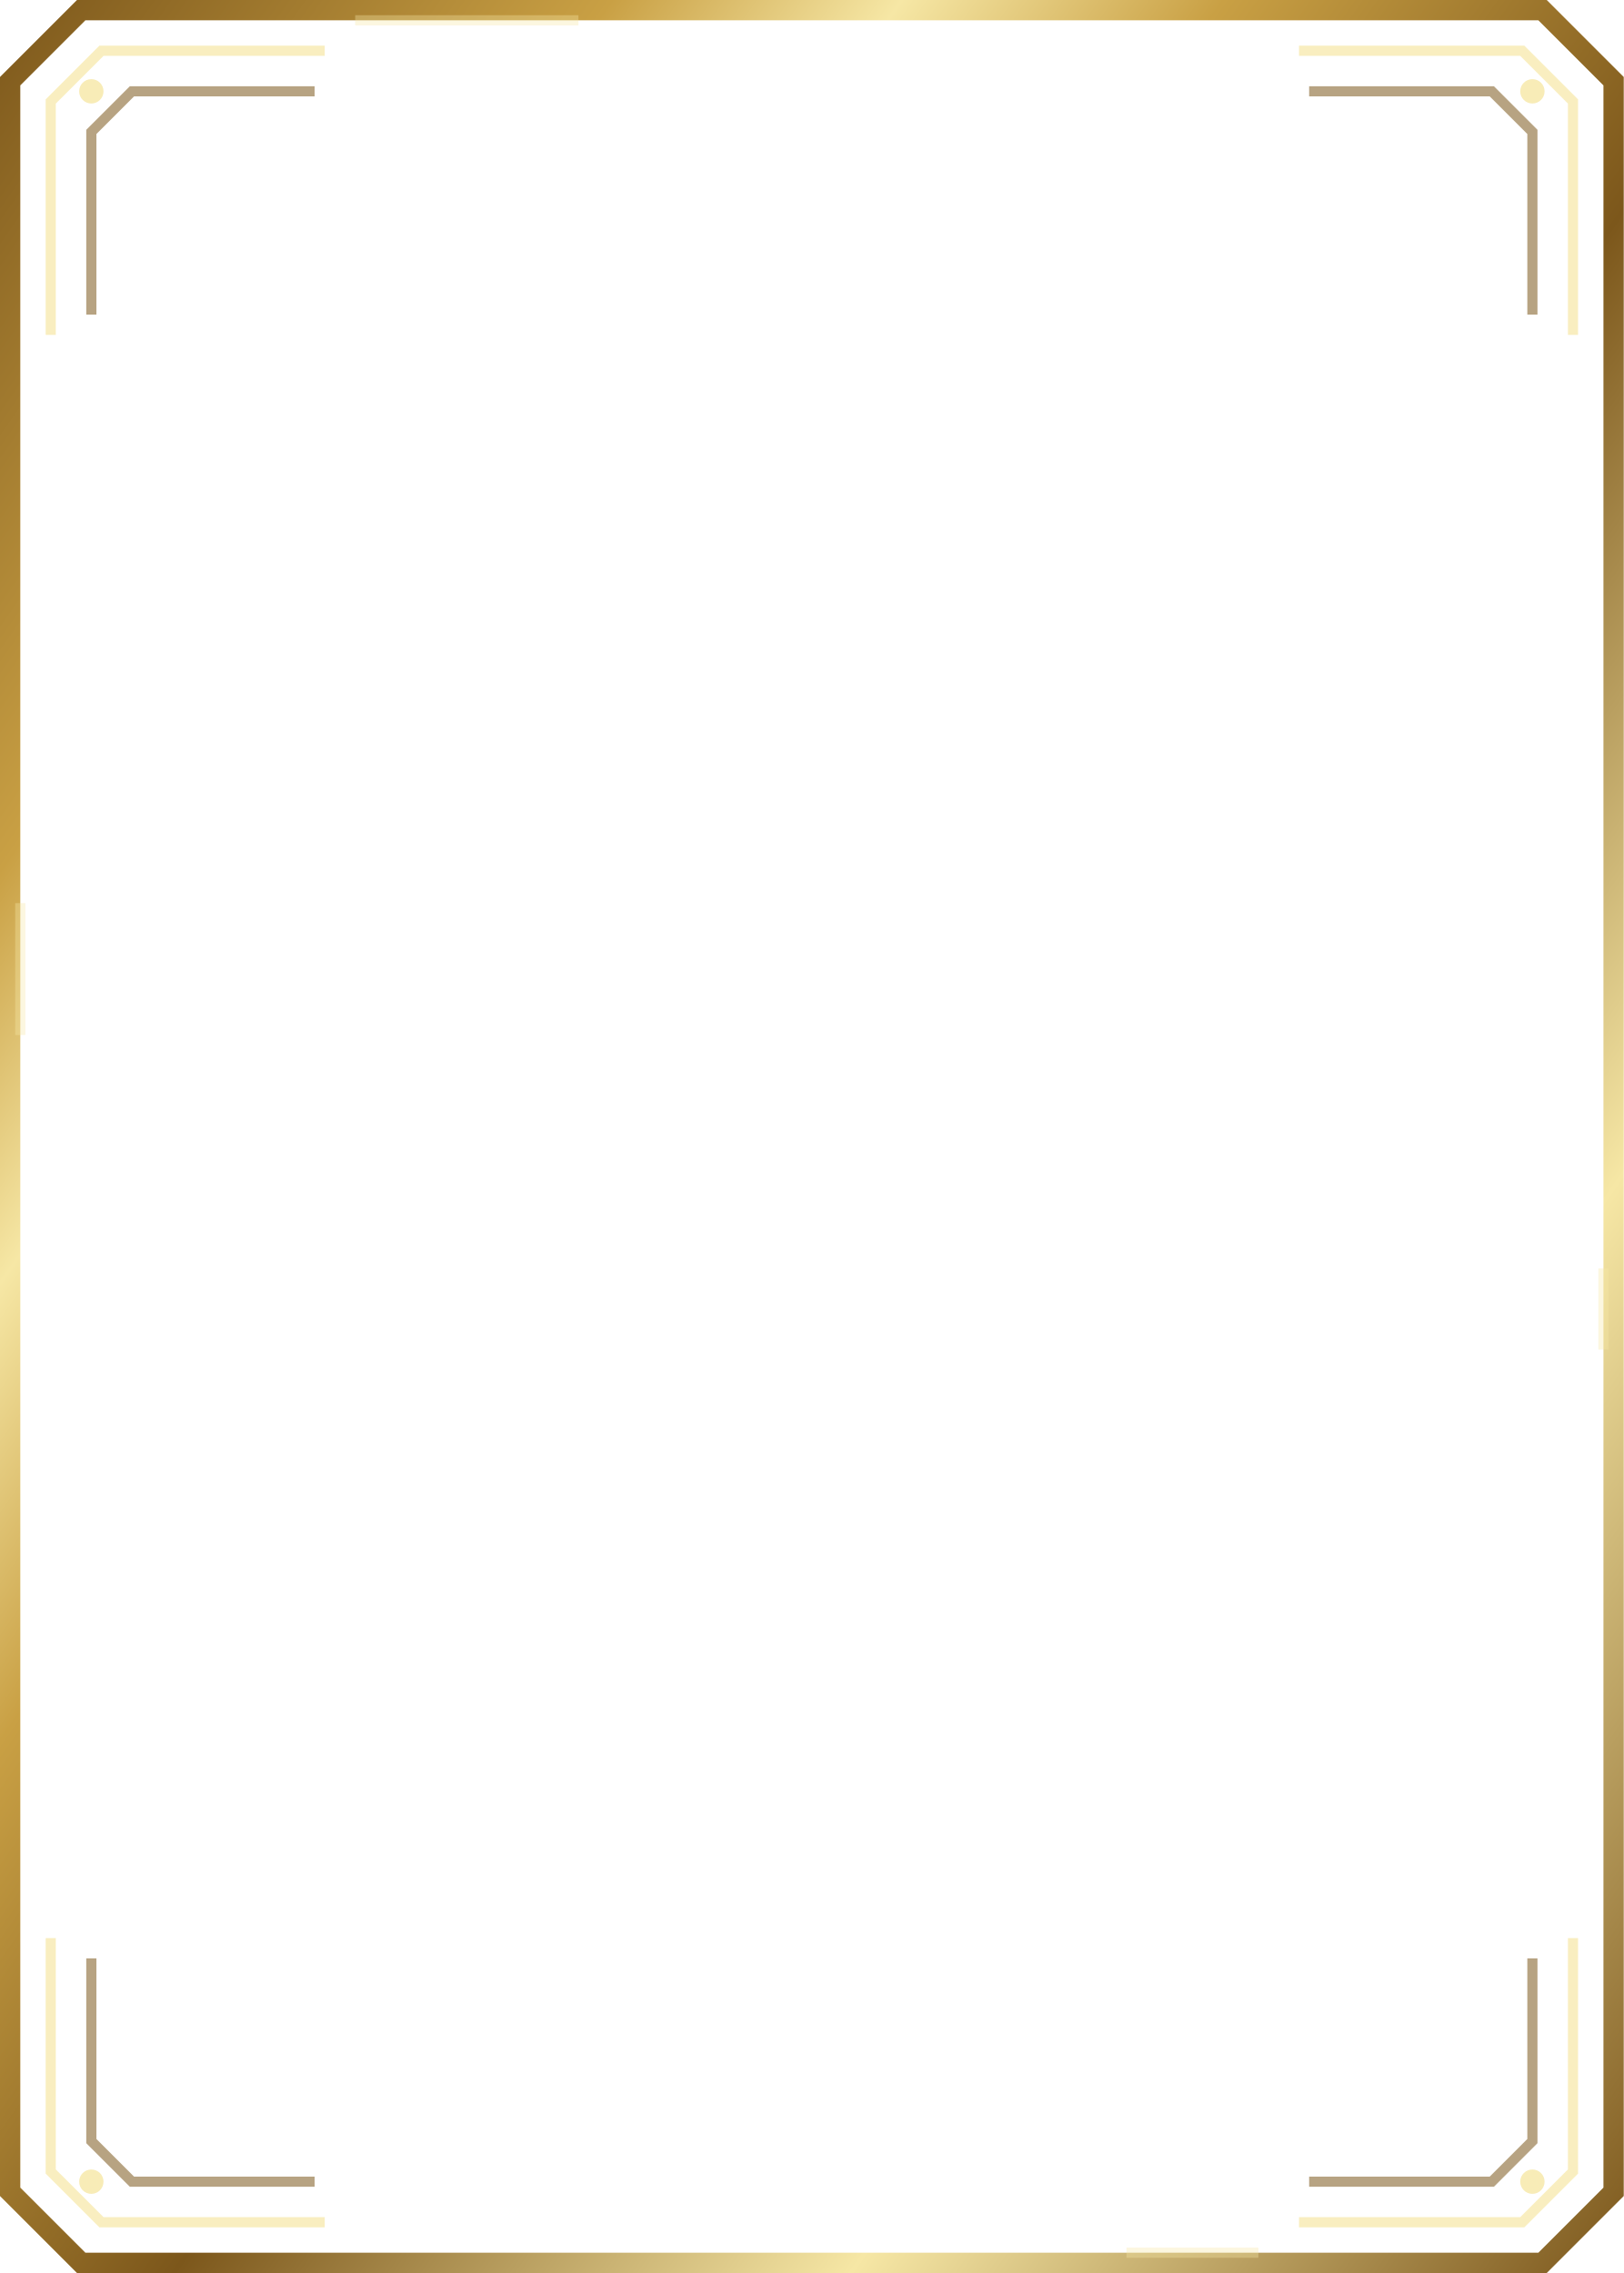
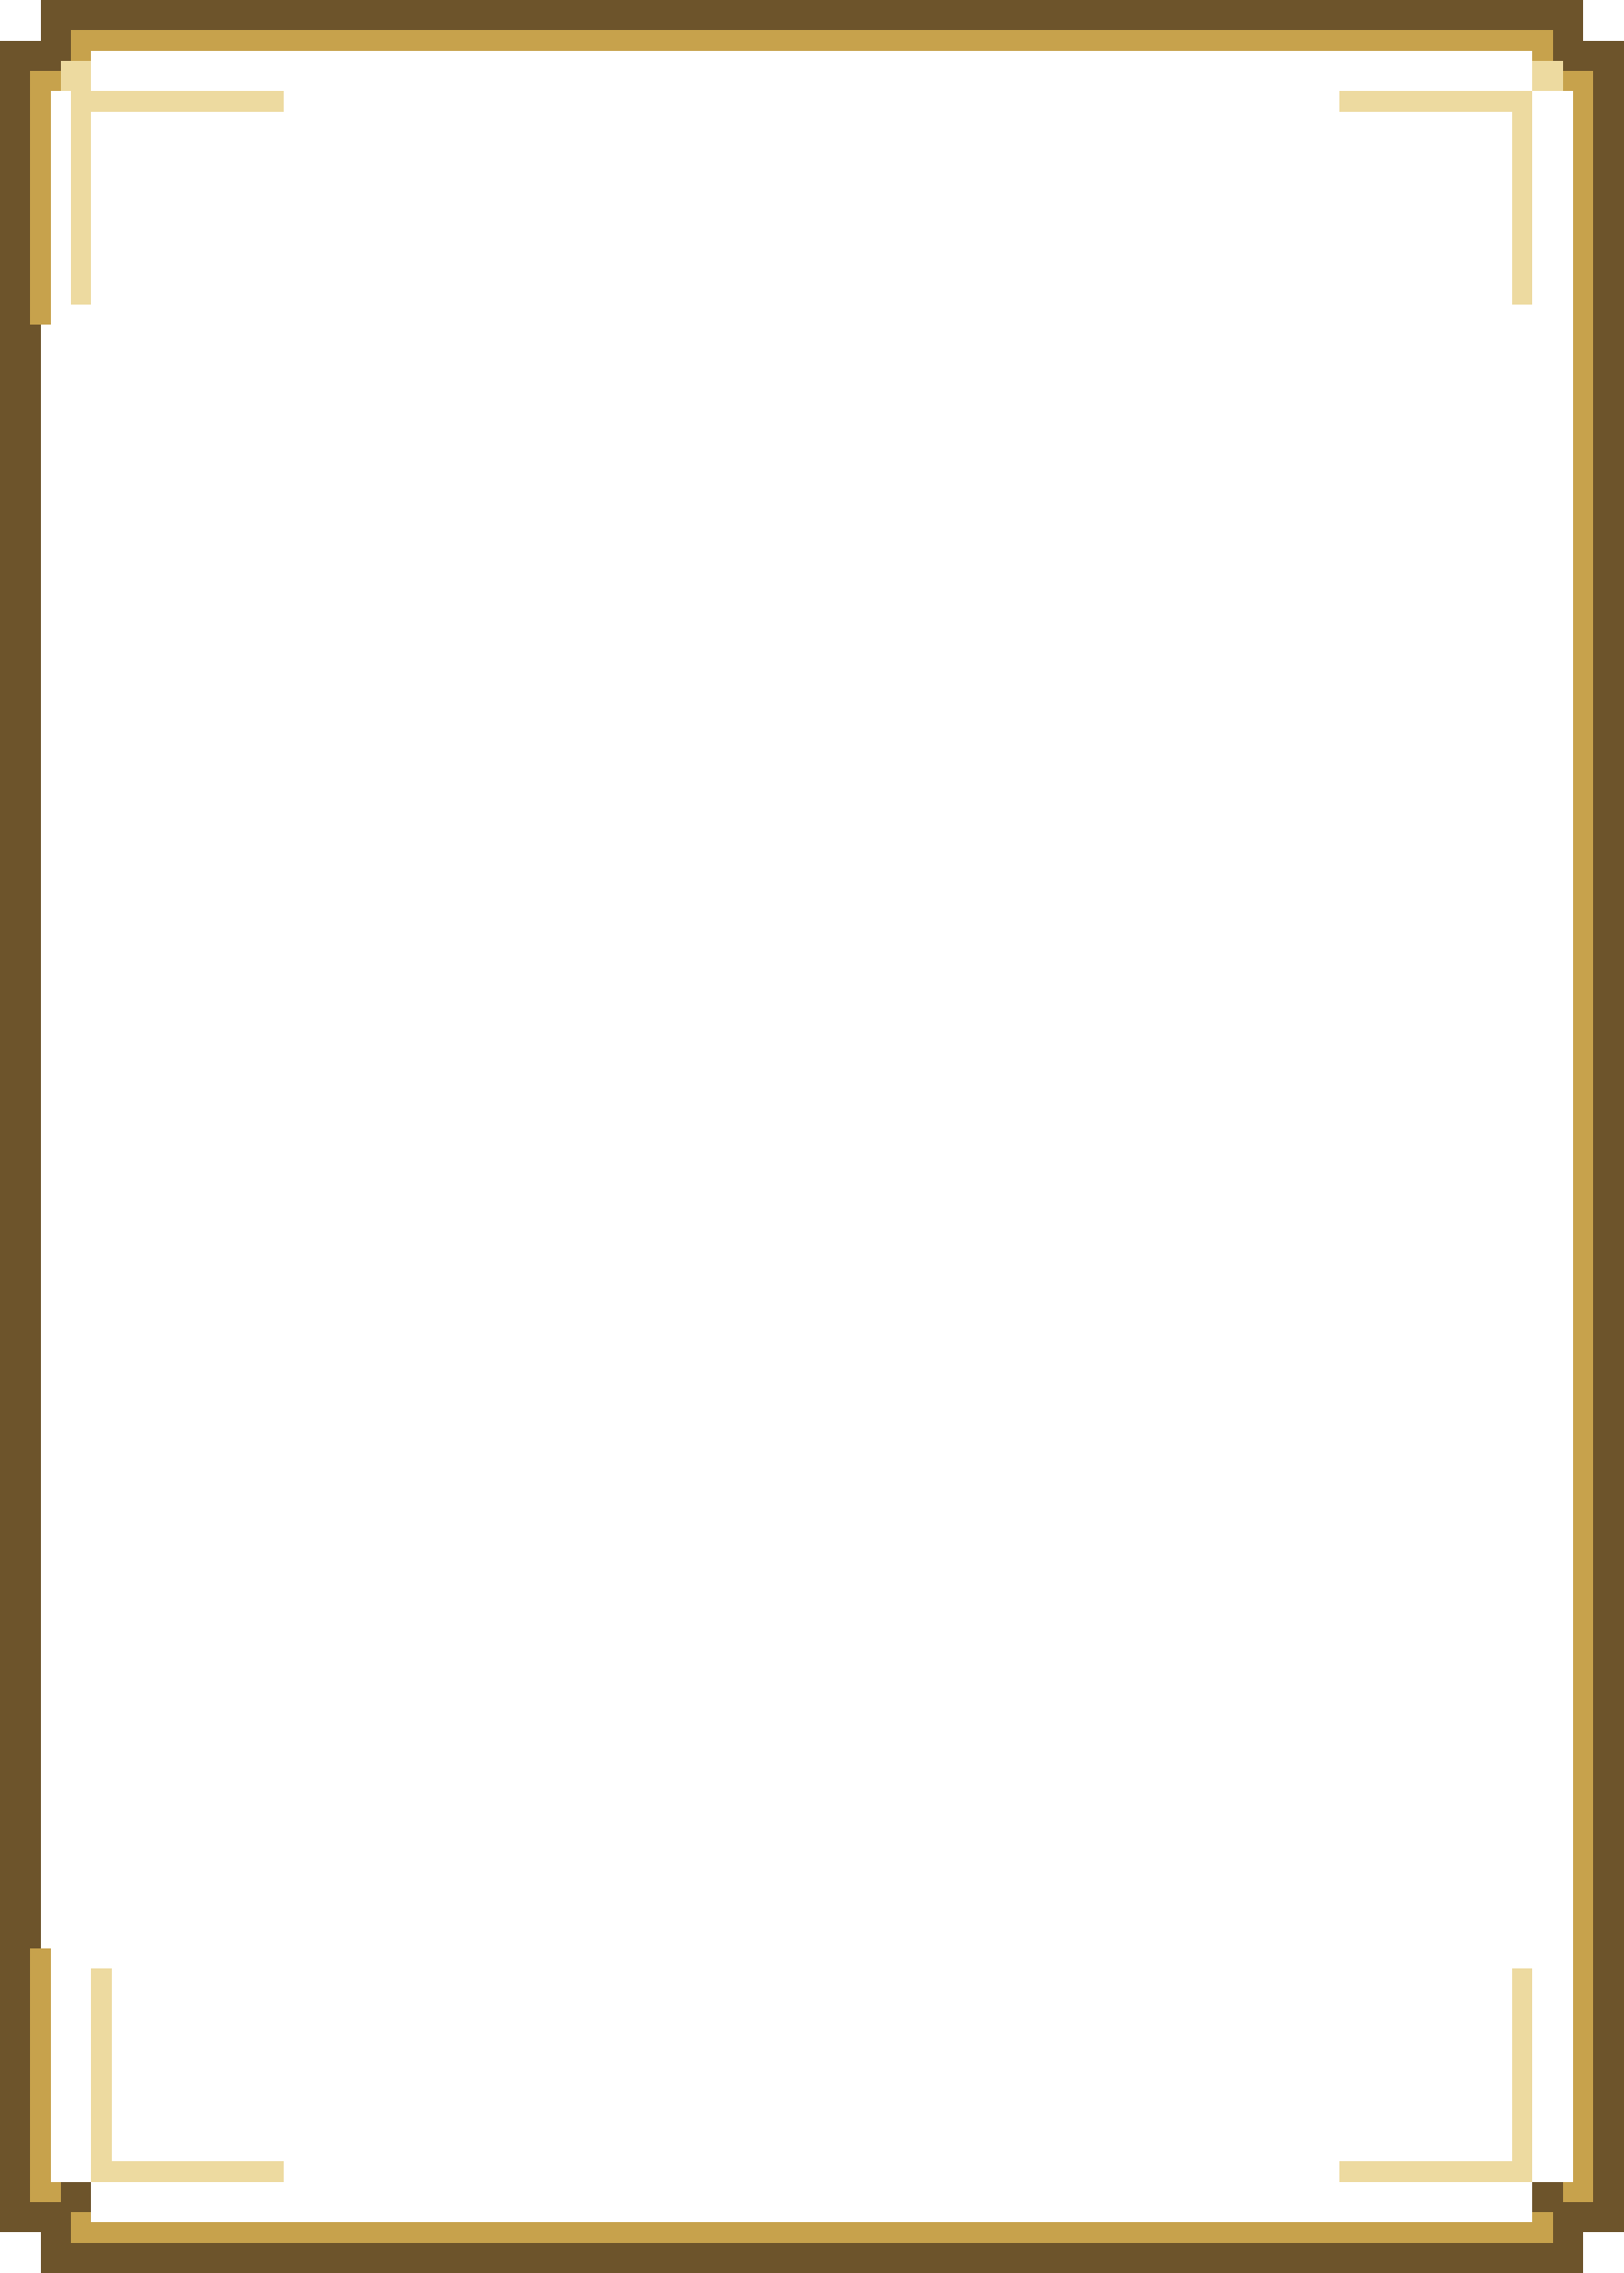
- <svg xmlns="http://www.w3.org/2000/svg" preserveAspectRatio="none" width="160" height="224" viewBox="0 0 160 224">
-   <defs>
-     <linearGradient id="rim" x2="1" y2="1">
-       <stop stop-color="#7c571b" />
-       <stop offset=".19" stop-color="#c9a044" />
-       <stop offset=".28" stop-color="#f6e7a5" />
-       <stop offset=".38" stop-color="#c9a044" />
-       <stop offset=".55" stop-color="#7c571b" />
-       <stop offset=".76" stop-color="#f6e7a5" />
-       <stop offset="1" stop-color="#7c571b" />
-     </linearGradient>
-   </defs>
-   <g fill="none">
-     <path d="M1 35V8l7-7h144l7 7v208l-7 7H8l-7-7V35z" stroke="url(#rim)" stroke-width="2" />
-     <path d="M5 33V10l5-5h22m96 0h22l5 5v23m0 158v23l-5 5h-22m-96 0H10l-5-5v-23" stroke="#f6e7a5" opacity=".7" />
-     <path d="M9 31V13l4-4h18m98 0h18l4 4v18m0 162v18l-4 4h-18m-98 0H13l-4-4v-18" stroke="#7c571b" opacity=".55" />
-   </g>
-   <g fill="#f6e7a5" opacity=".8">
-     <circle cx="9" cy="9" r="1.2" />
-     <circle cx="151" cy="9" r="1.2" />
-     <circle cx="9" cy="215" r="1.2" />
-     <circle cx="151" cy="215" r="1.2" />
-   </g>
-   <path d="M35 2h22m54 220h13M2 89v13m156 23v8" stroke="#f6e7a5" opacity=".35" />
+ <svg xmlns="http://www.w3.org/2000/svg" width="160" height="224" viewBox="0 0 160 224" shape-rendering="crispEdges" preserveAspectRatio="none">
+   <path fill="none" stroke="#6d542b" stroke-width="4" d="M2 34V6h4V2h148v4h4v212h-4v4H6v-4H2V34z" />
+   <path fill="none" stroke="#c7a24c" stroke-width="2" d="M4 32V8h4V4h144v4h4v208h-4v4H8v-4H4v-24" />
+   <path fill="none" stroke="#eddaa0" stroke-width="2" d="M8 30V10h20M132 10h18v20M150 194v20h-18M28 214H10v-20" />
+   <path fill="#eddaa0" d="M6 6h3v3H6zM151 6h3v3h-3z" />
+   <path fill="#6d542b" d="M6 215h3v3H6zM151 215h3v3h-3z" />
</svg>
